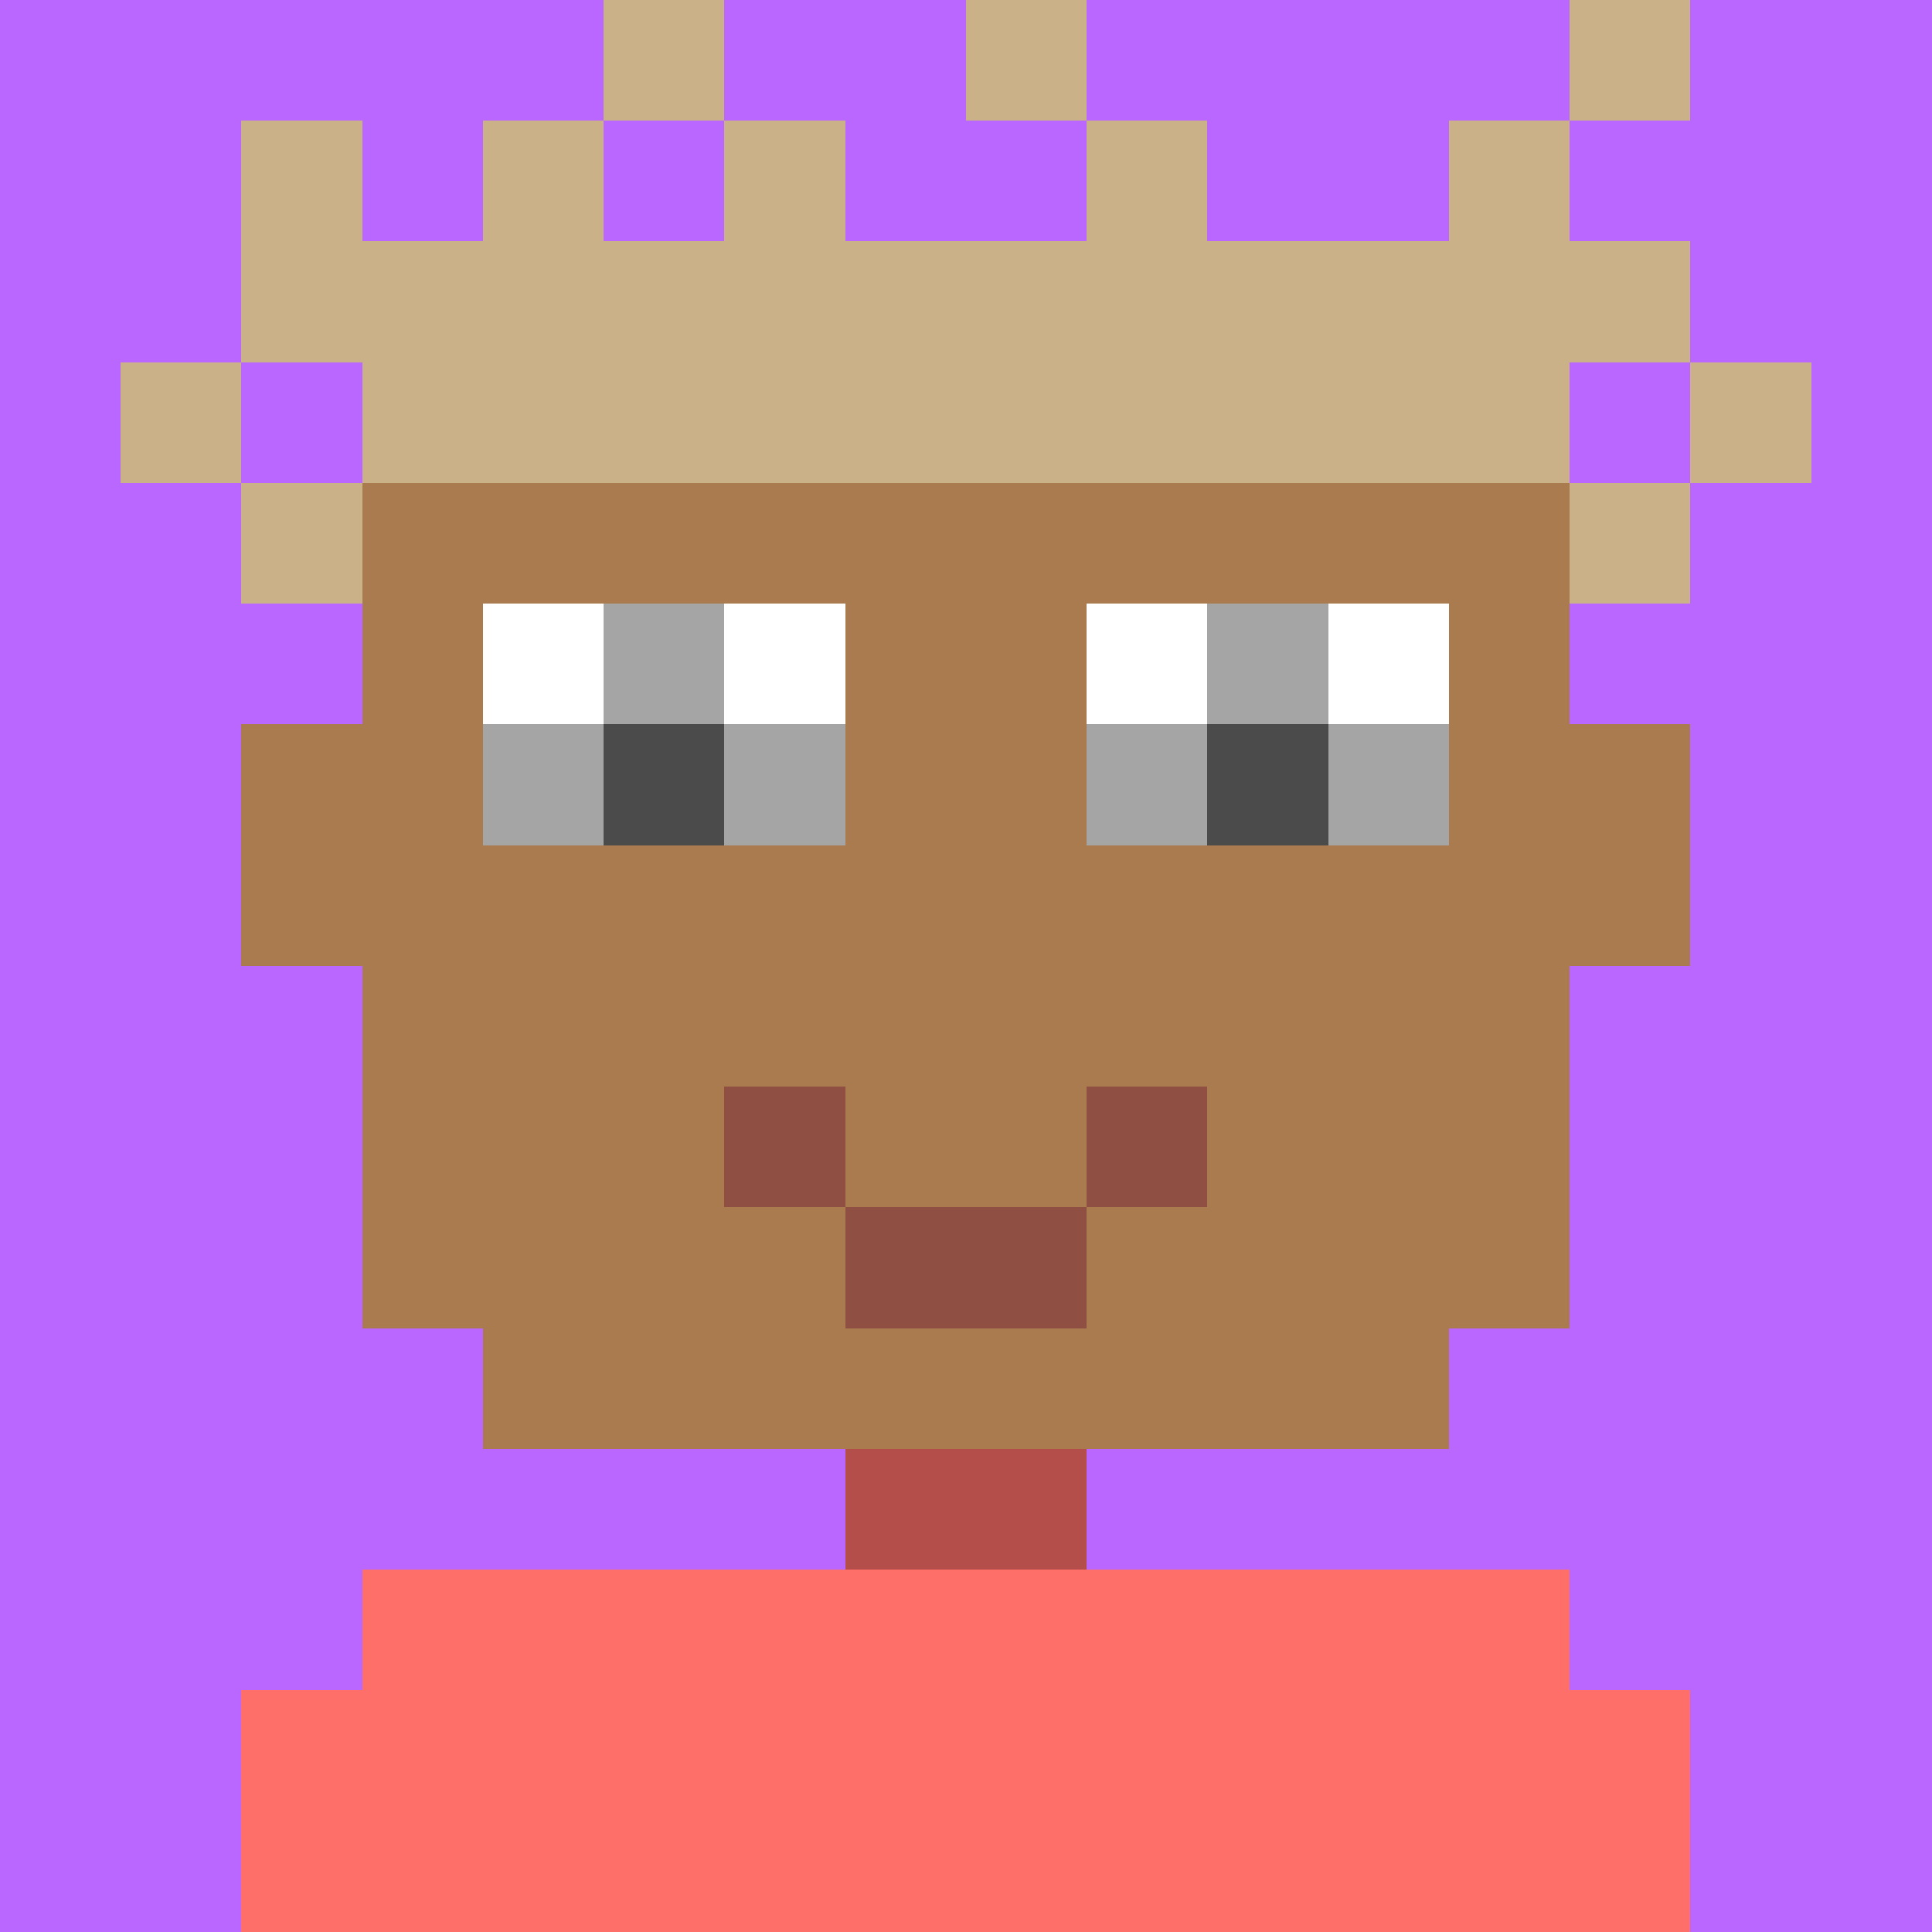
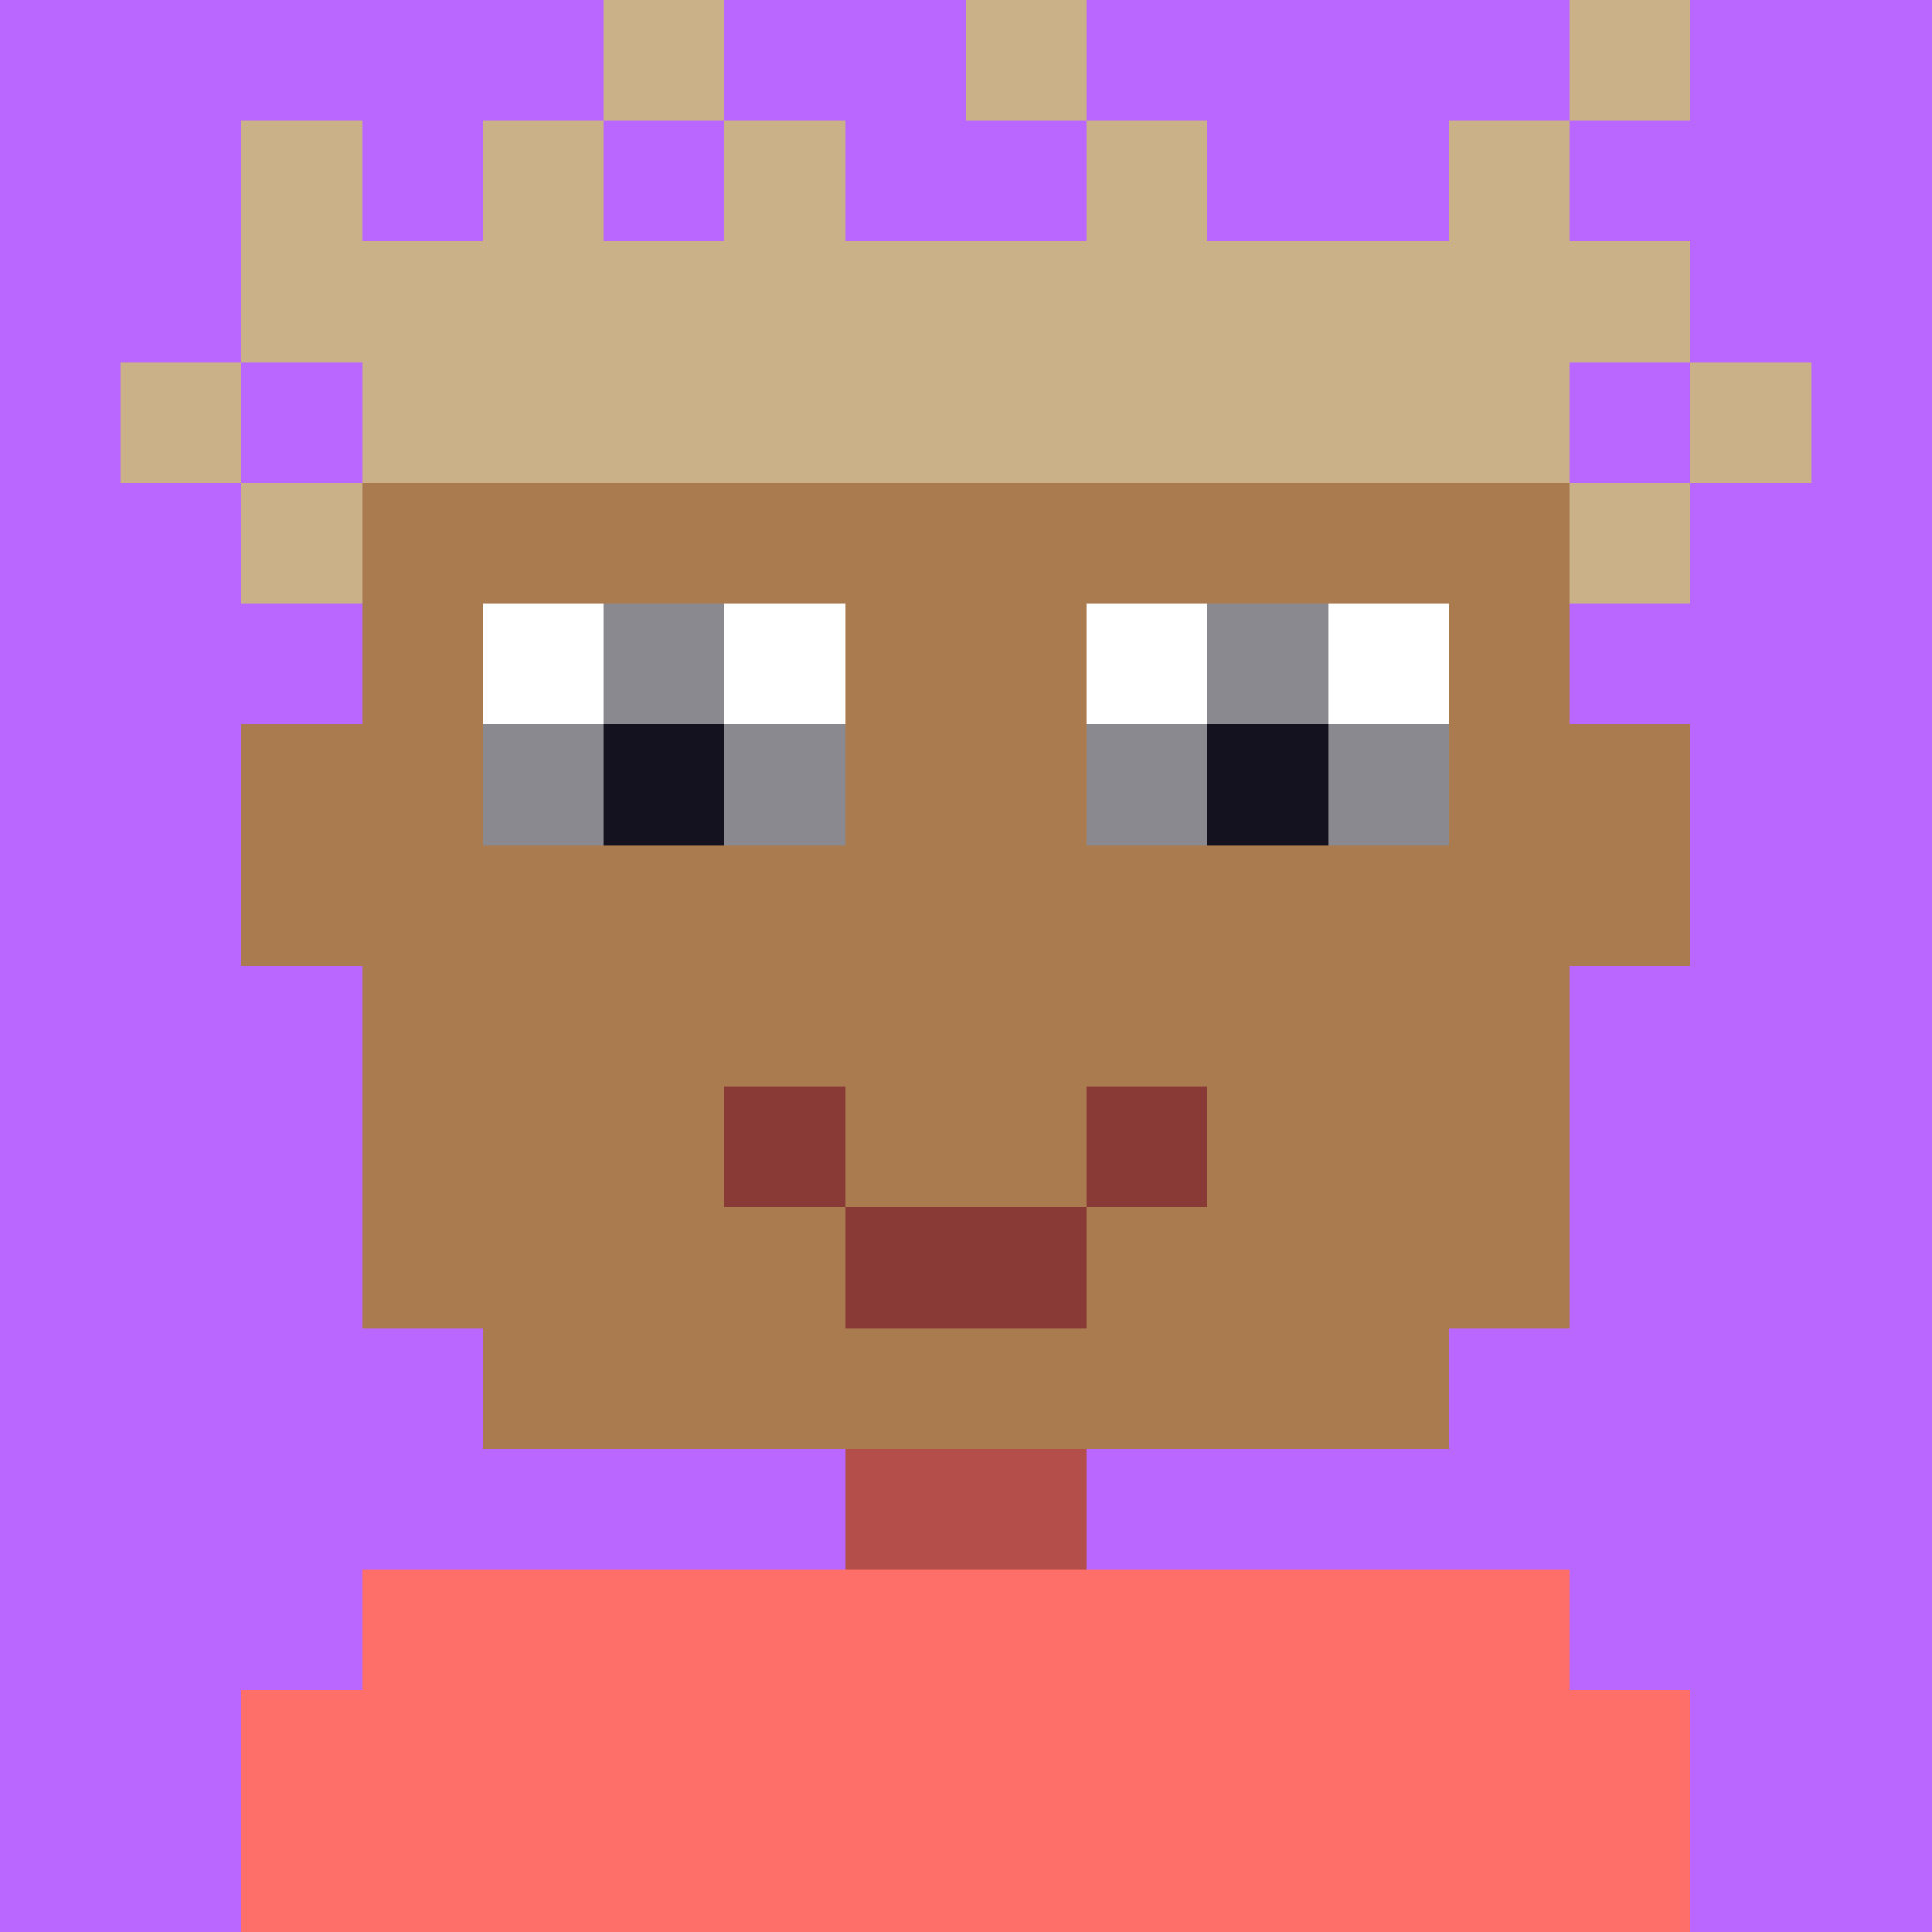
<svg xmlns="http://www.w3.org/2000/svg" viewBox="0 0 16 16" fill="none" shape-rendering="crispEdges" width="128" height="128">
  <mask id="viewboxMask">
    <rect width="16" height="16" rx="0" ry="0" x="0" y="0" fill="#fff" />
  </mask>
  <g mask="url(#viewboxMask)">
    <rect fill="#b967ff" width="16" height="16" x="0" y="0" />
    <path d="M4 2h8v1h1v3h1v2h-1v3h-1v1H9v1h4v1h1v2H2v-2h1v-1h4v-1H4v-1H3V8H2V6h1V3h1V2Z" fill="#a26d3d" />
    <path d="M4 2h8v1h1v3h1v2h-1v3h-1v1H4v-1H3V8H2V6h1V3h1V2Z" fill="#fff" fill-opacity=".1" />
    <path d="M7 12h2v1h4v1h1v2H2v-2h1v-1h4v-1Z" fill="#ff6f69" />
    <path fill="#000" fill-opacity=".3" d="M7 12h2v1H7z" />
    <path fill="#fff" d="M4 5h3v2H4zM9 5h3v2H9z" />
-     <path d="M11 5h-1v1H9v1h3V6h-1V5Z" fill="#4b4b4b" />
+     <path d="M11 5h-1v1H9v1h3V6h-1V5Z" fill="#14121f" />
    <path fill="#fff" fill-opacity=".5" d="M9 6h1v1H9zM10 5h1v1h-1zM11 6h1v1h-1z" />
-     <path d="M6 5H5v1H4v1h3V6H6V5Z" fill="#4b4b4b" />
+     <path d="M6 5H5v1H4v1h3V6H6V5Z" fill="#14121f" />
    <path fill="#fff" fill-opacity=".5" d="M4 6h1v1H4zM5 5h1v1H5zM6 6h1v1H6z" />
-     <path d="M7 11h2v-1H7v1ZM7 10V9H6v1h1ZM9 10V9h1v1H9Z" fill="#8f4f43" />
+     <path d="M7 11h2v-1H7v1ZM7 10V9H6v1h1ZM9 10V9h1v1H9Z" fill="#8a3a36" />
    <g fill="#cab188">
      <path d="M3 2h10v2H3zM2 2h1v1H2zM2 1h1v1H2z" />
      <path d="M2 2h1v1H2zM13 0h1v1h-1zM2 4h1v1H2zM5 0h1v1H5zM4 1h1v1H4zM6 1h1v1H6zM9 1h1v1H9zM8 0h1v1H8zM12 1h1v1h-1zM13 2h1v1h-1z" />
      <path d="M12 1h1v1h-1zM14 3h1v1h-1zM13 4h1v1h-1zM1 3h1v1H1z" />
    </g>
  </g>
</svg>
